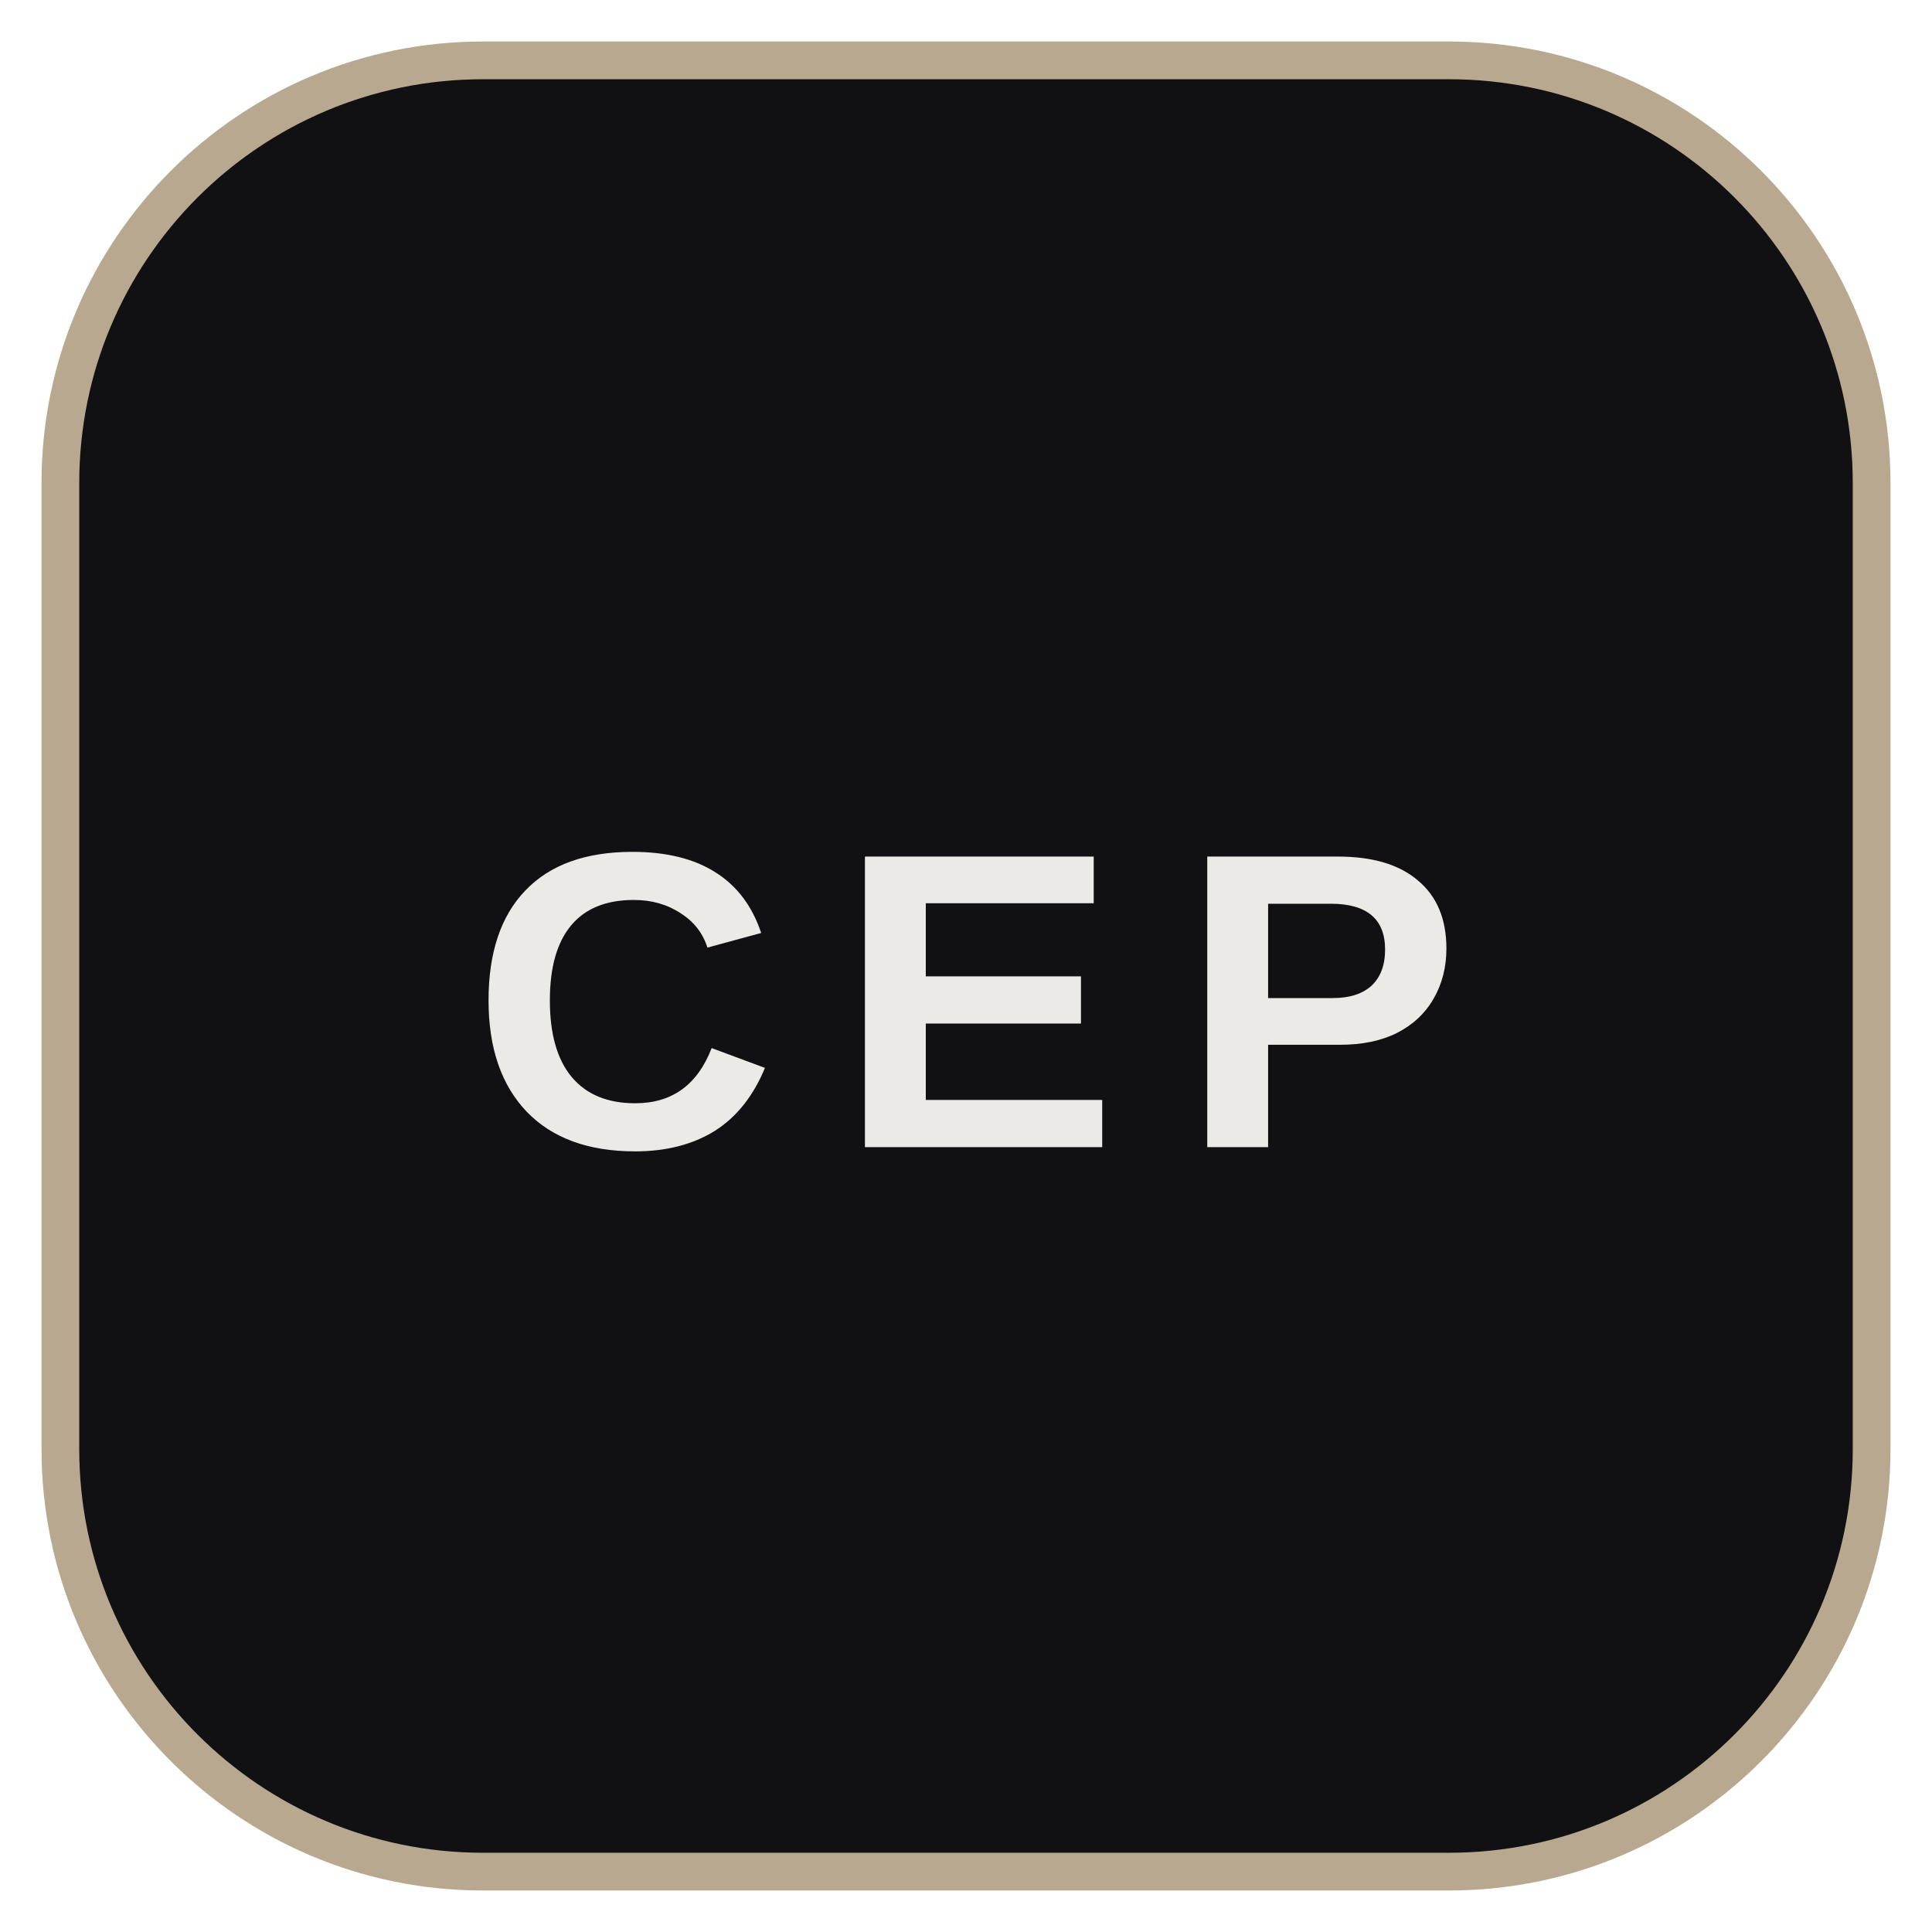
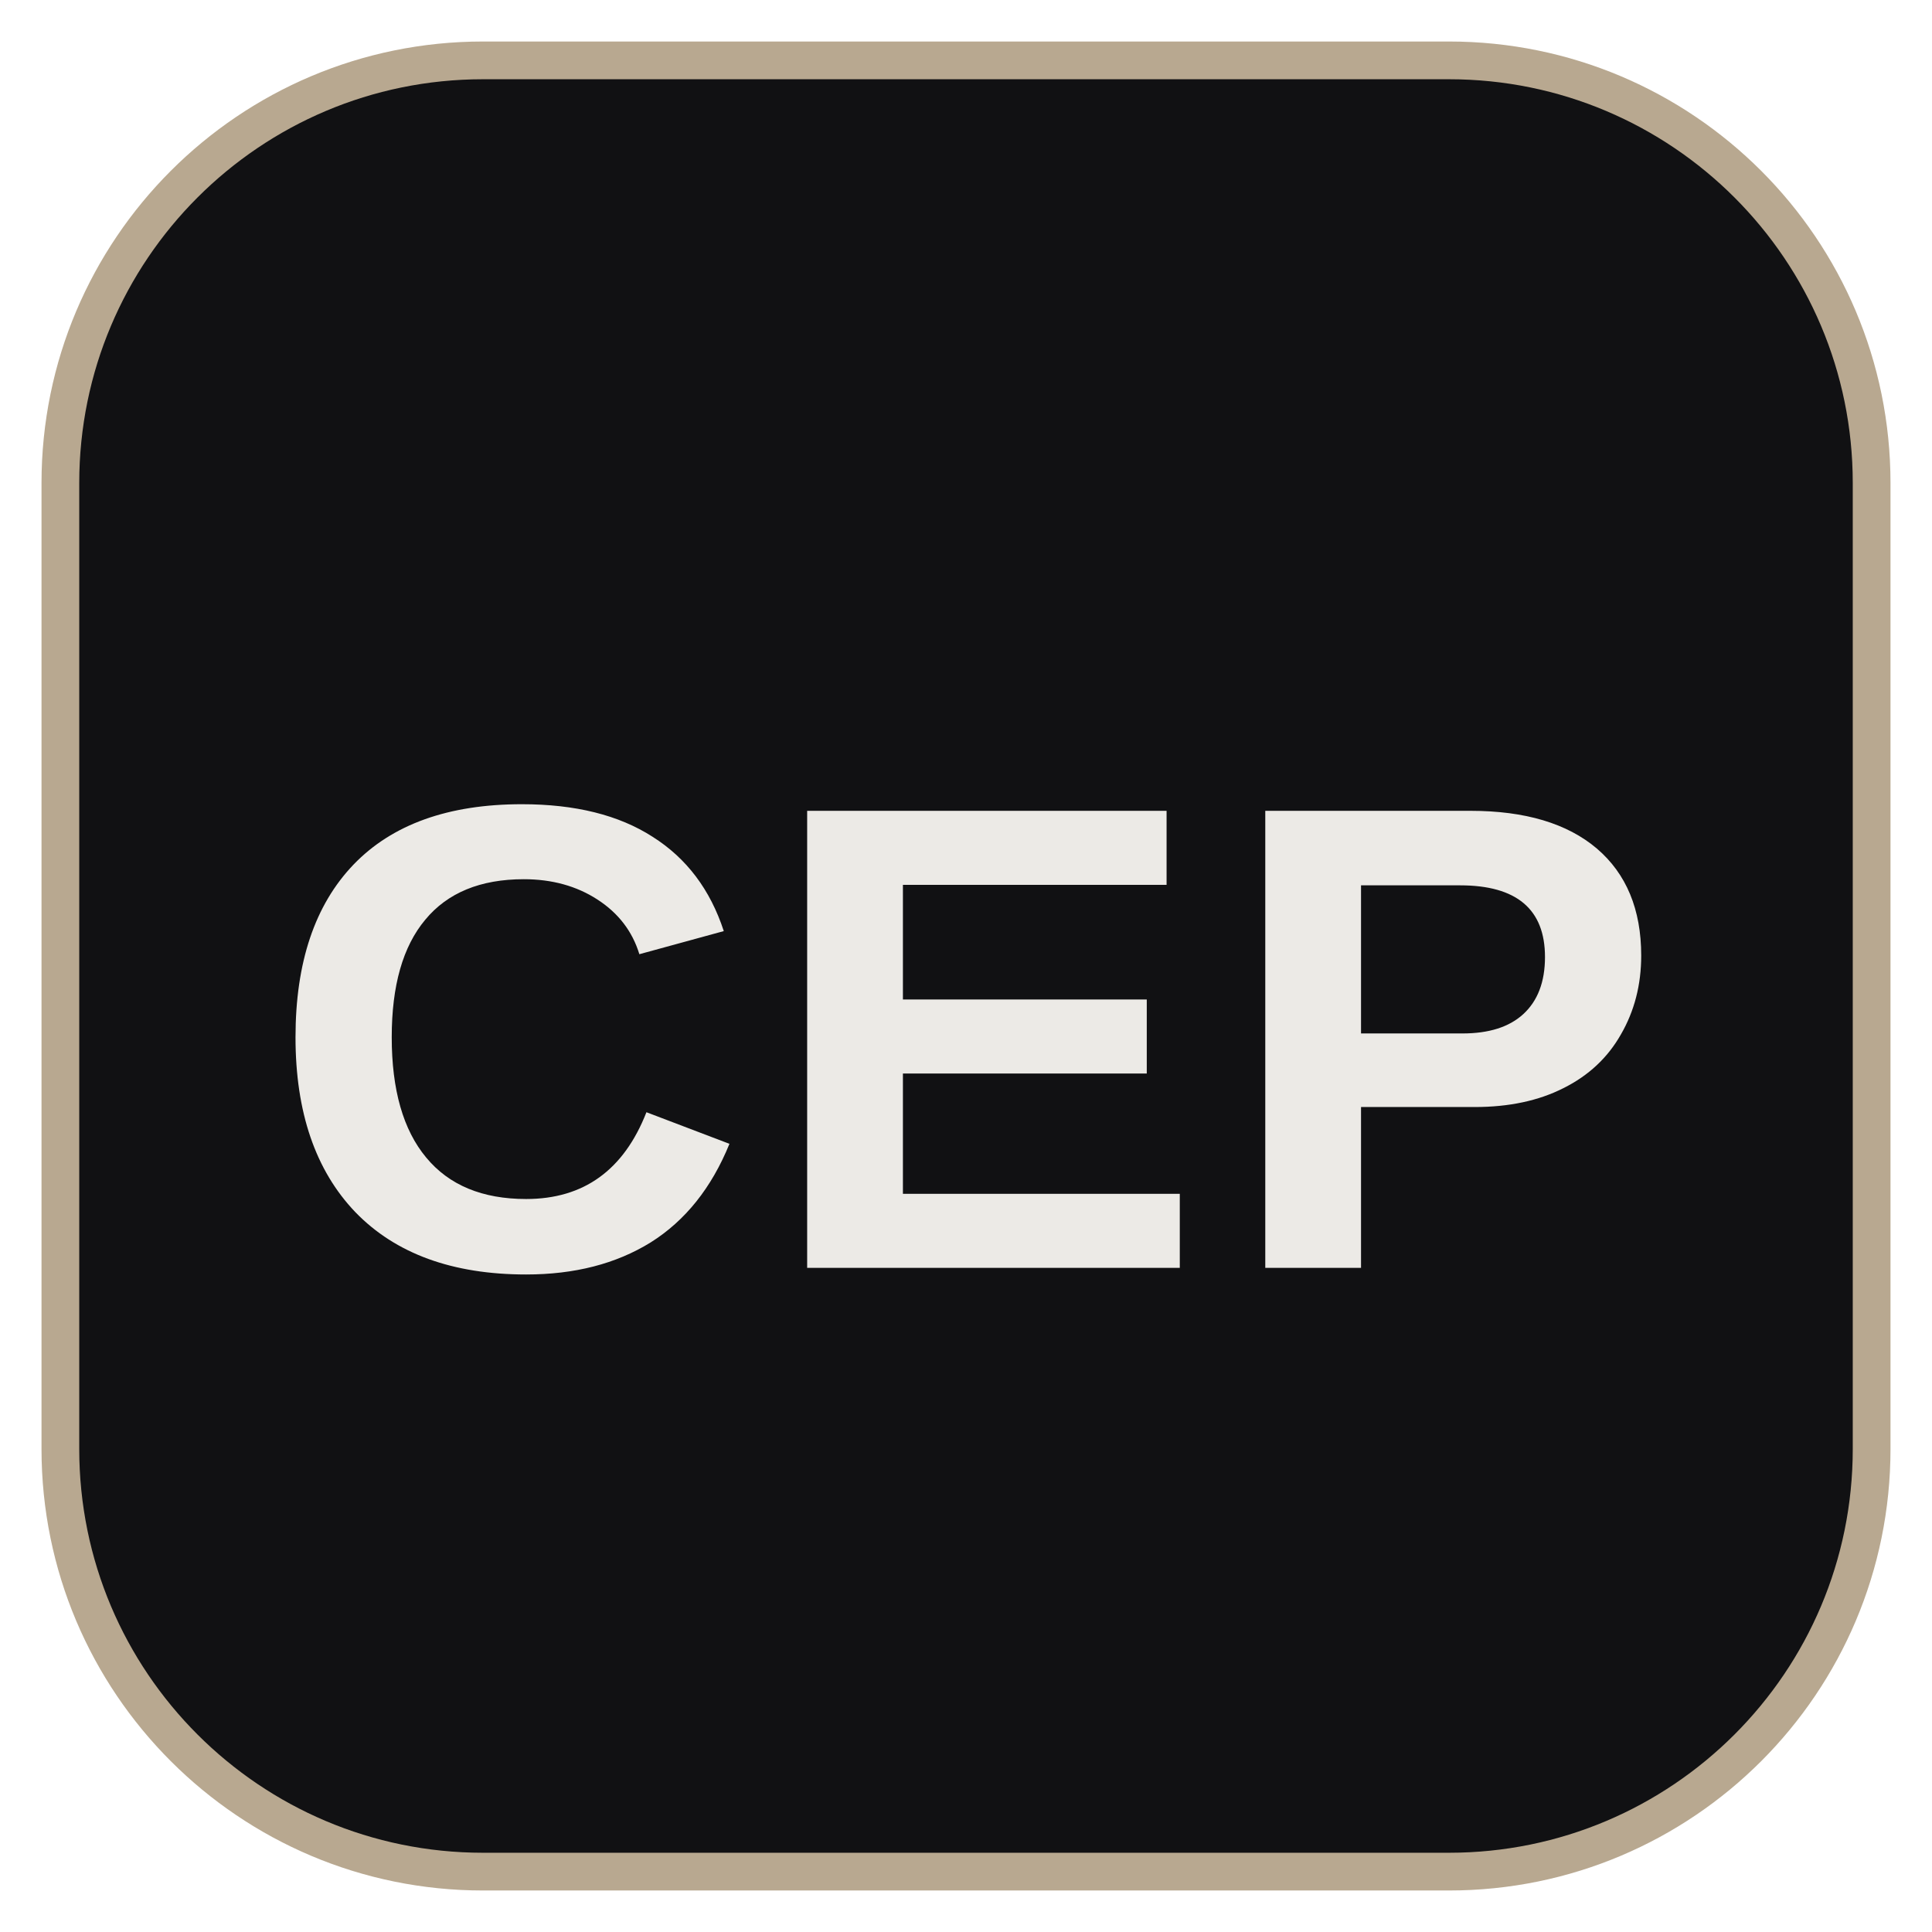
<svg xmlns="http://www.w3.org/2000/svg" viewBox="0 0 64 64" role="img" aria-label="Cosmic Empire Productions">
  <rect x="2" y="2" width="60" height="60" rx="14" fill="#111113" />
  <rect x="2" y="2" width="60" height="60" rx="14" fill="none" stroke="#b8a890" stroke-width="1.25" />
-   <text x="32" y="38" text-anchor="middle" font-family="Arial, Helvetica, sans-serif" font-size="14" font-weight="700" fill="#eceae6" letter-spacing="2">CEP</text>
+   <text x="32" y="42" text-anchor="middle" font-family="Arial, Helvetica, sans-serif" font-size="22" font-weight="700" fill="#eceae6" letter-spacing="0.5">CEP</text>
</svg>
